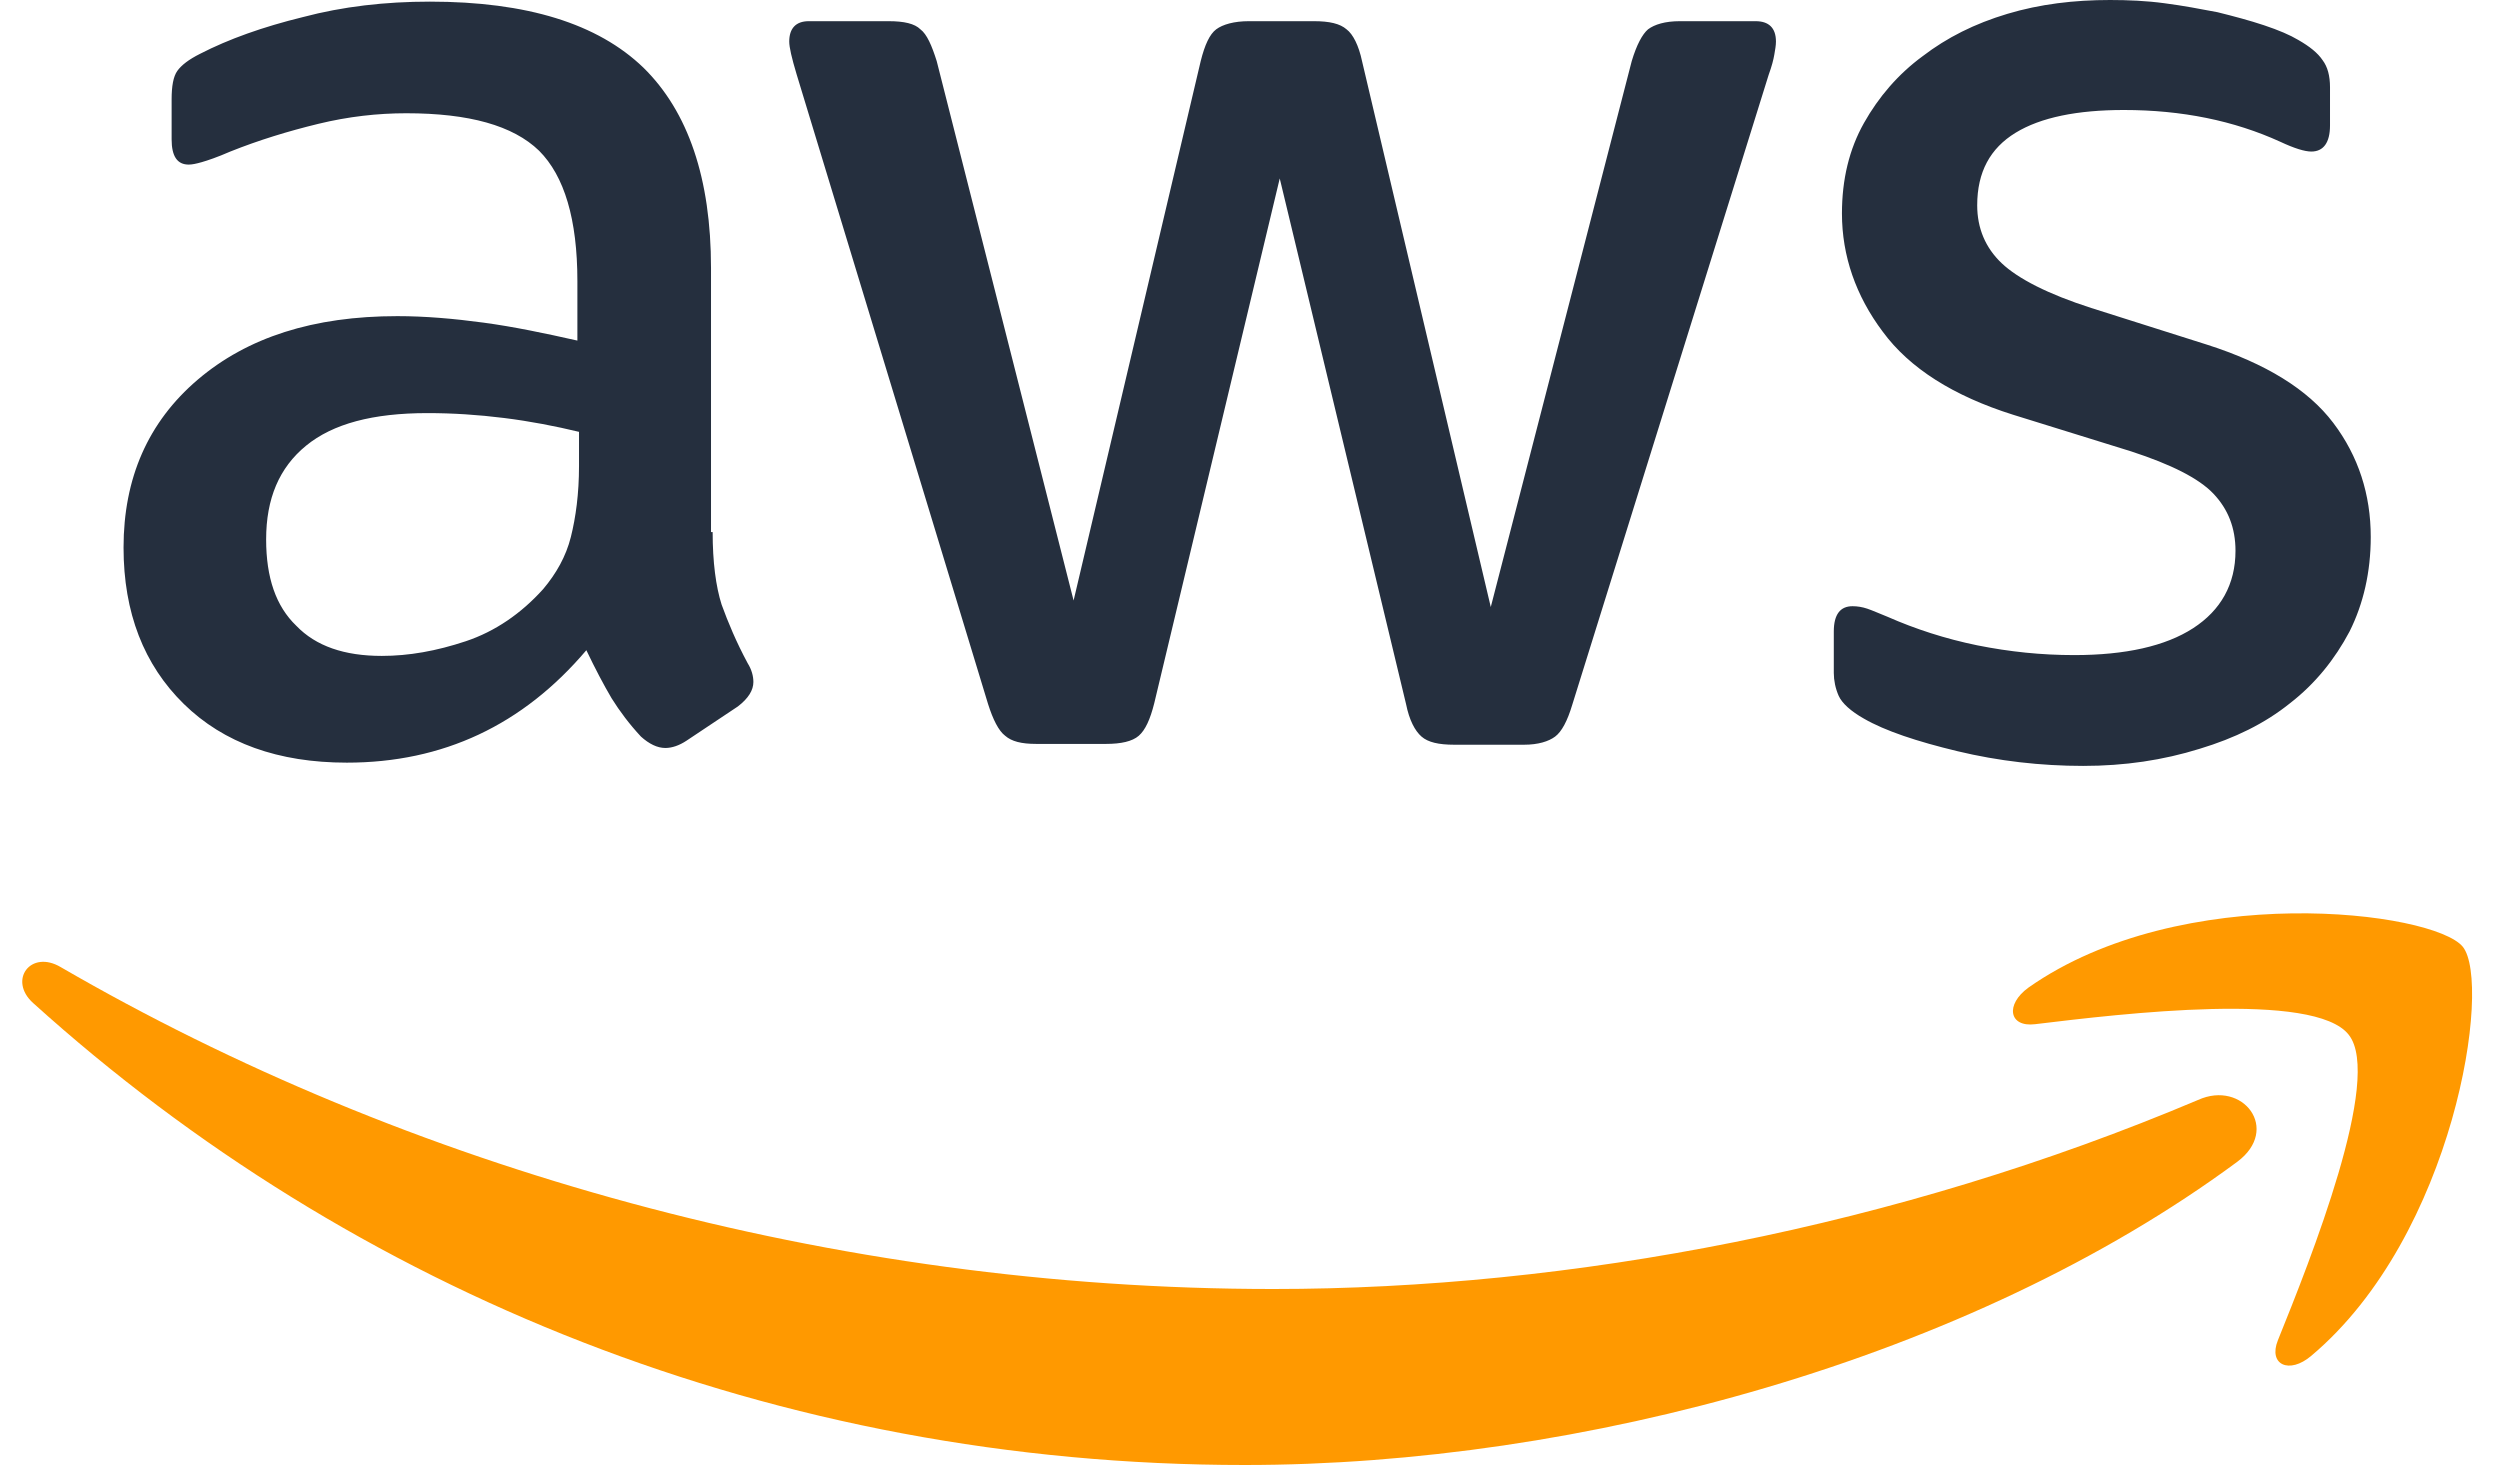
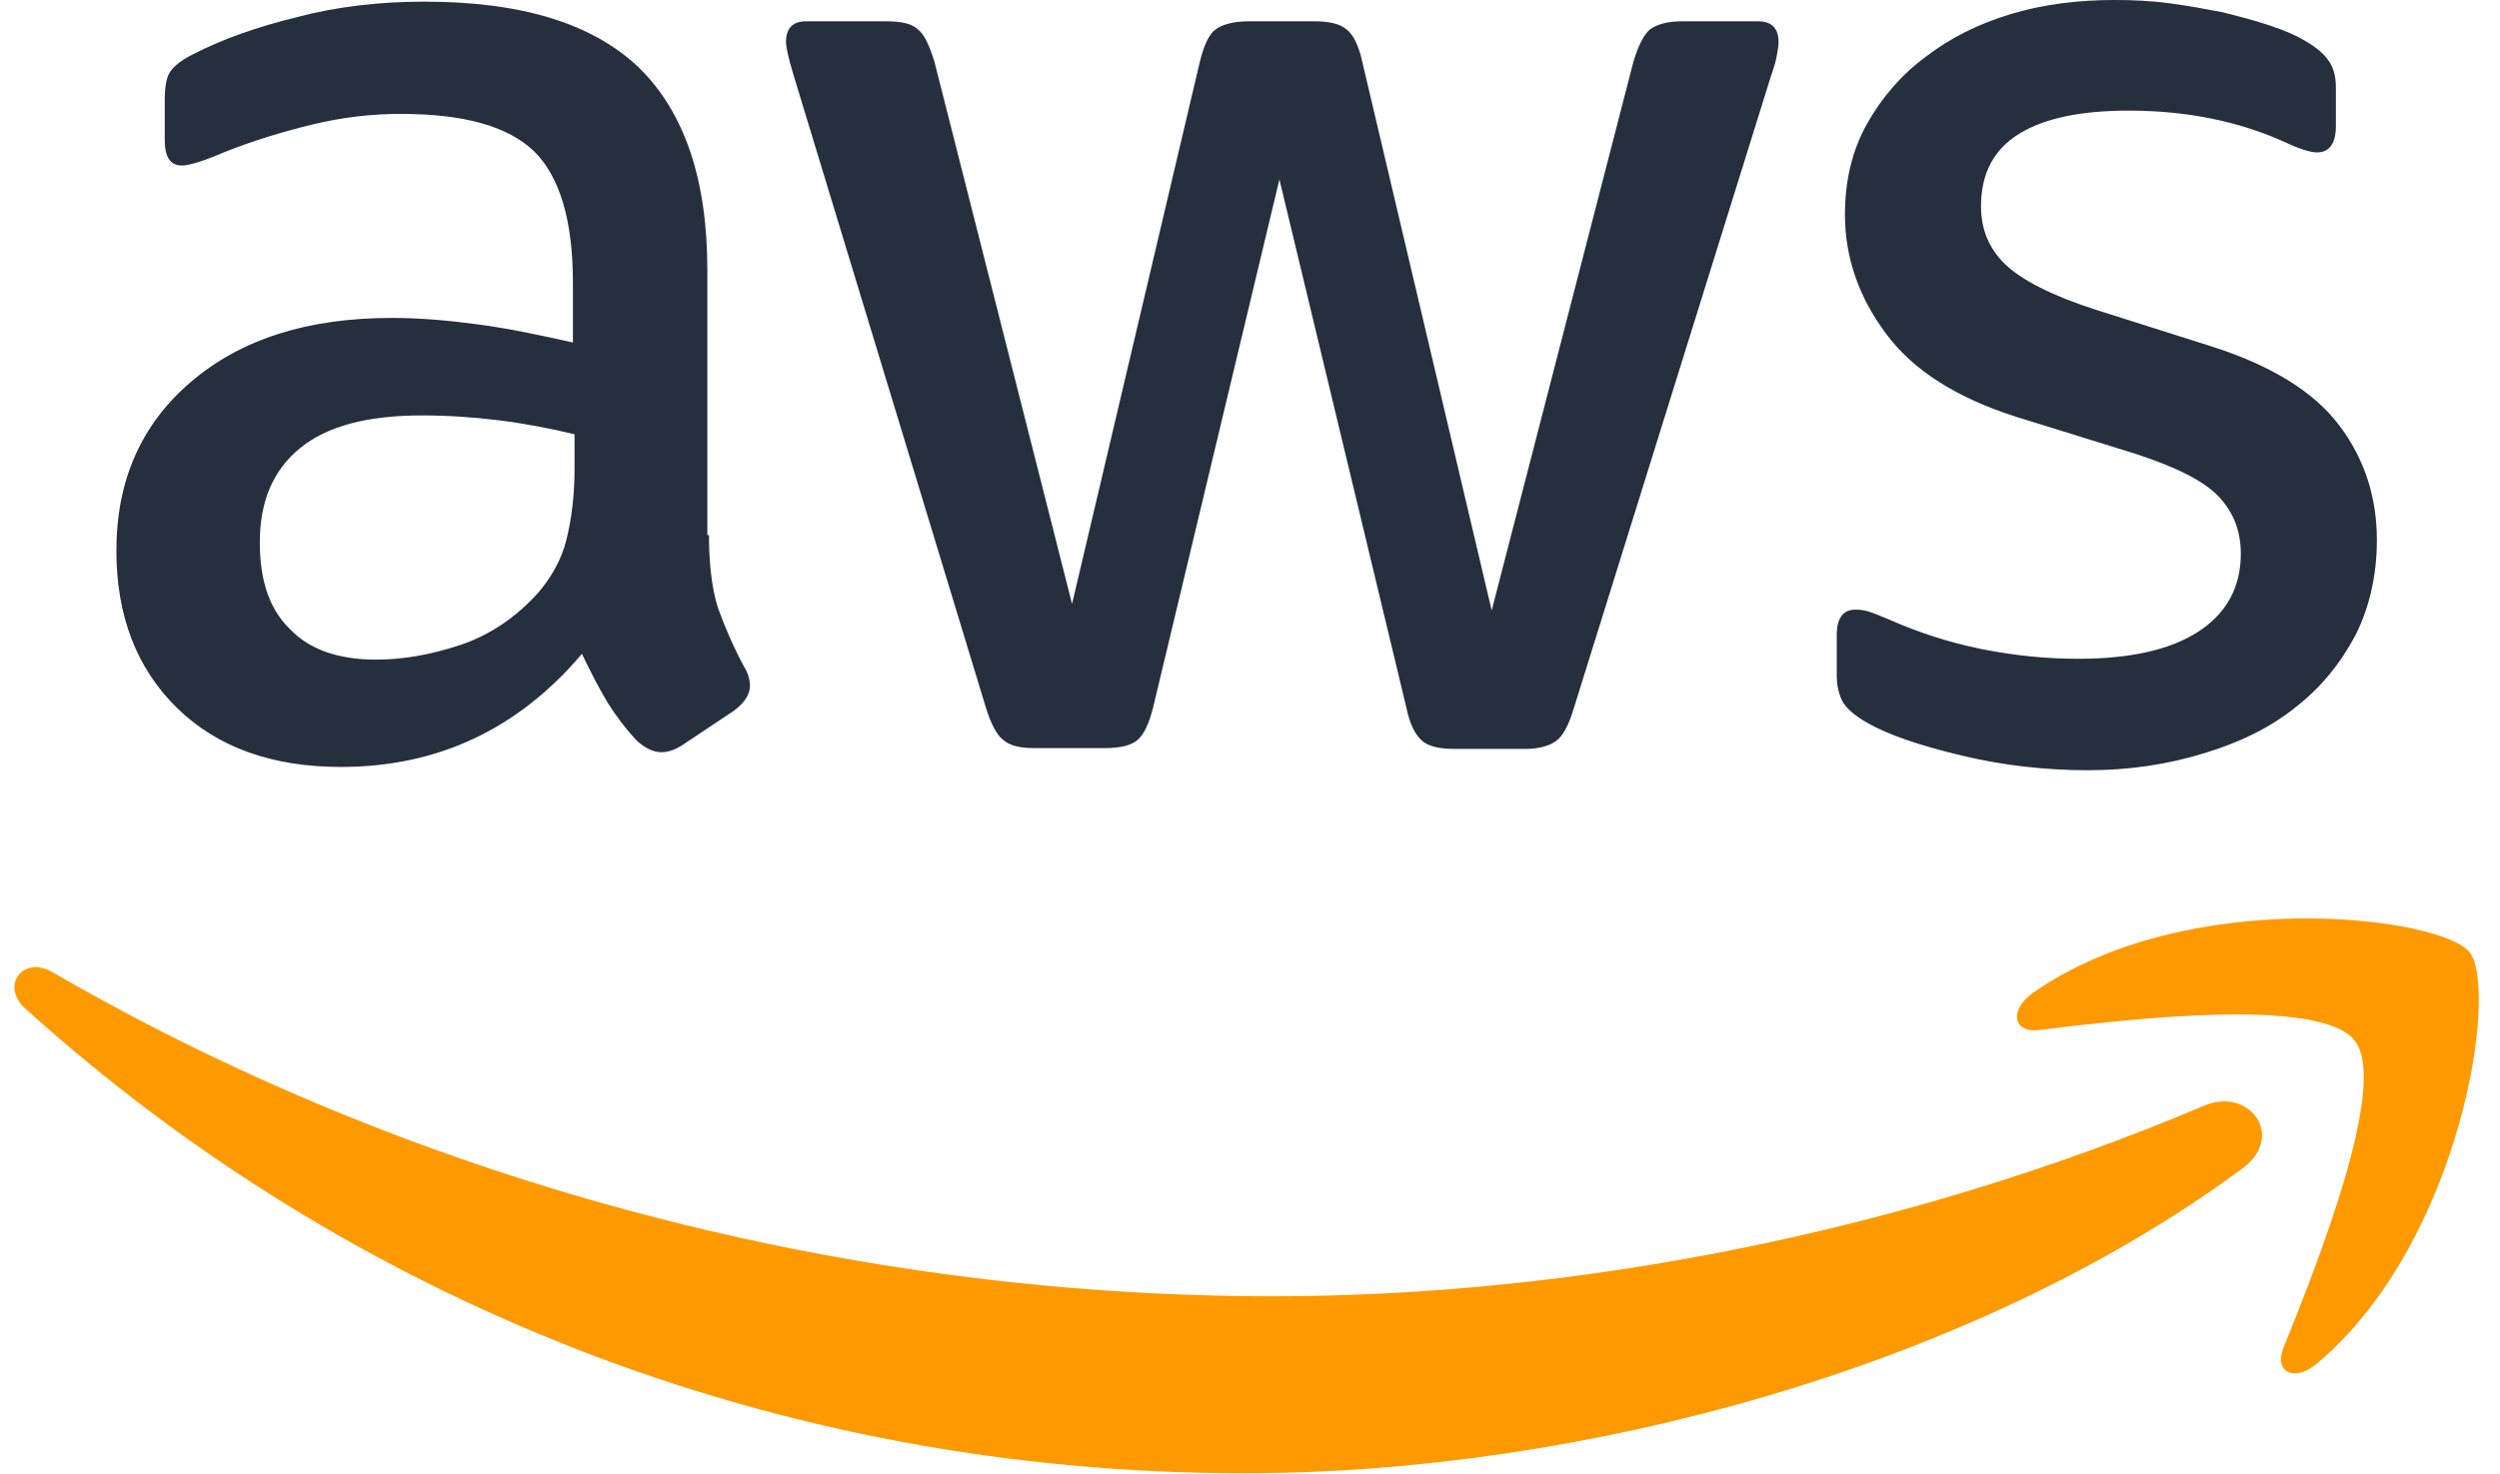
- <svg xmlns="http://www.w3.org/2000/svg" height="1465" viewBox="-.1 1.1 304.9 179.8" width="2500">
+ <svg xmlns="http://www.w3.org/2000/svg" viewBox="-.1 1.1 304.9 179.8">
  <path d="m86.4 66.4c0 3.7.4 6.7 1.1 8.9.8 2.2 1.8 4.6 3.2 7.2.5.8.7 1.6.7 2.3 0 1-.6 2-1.9 3l-6.3 4.2c-.9.6-1.8.9-2.6.9-1 0-2-.5-3-1.4-1.4-1.5-2.6-3.1-3.6-4.7-1-1.7-2-3.6-3.1-5.9-7.8 9.2-17.6 13.8-29.4 13.8-8.4 0-15.1-2.4-20-7.2s-7.4-11.2-7.4-19.2c0-8.5 3-15.4 9.1-20.6s14.2-7.8 24.5-7.8c3.4 0 6.9.3 10.6.8s7.5 1.3 11.5 2.2v-7.3c0-7.6-1.6-12.9-4.7-16-3.2-3.1-8.6-4.6-16.3-4.6-3.5 0-7.1.4-10.8 1.3s-7.3 2-10.8 3.4c-1.6.7-2.8 1.1-3.5 1.3s-1.2.3-1.6.3c-1.4 0-2.1-1-2.1-3.1v-4.9c0-1.6.2-2.8.7-3.5s1.4-1.4 2.8-2.1c3.5-1.8 7.7-3.3 12.6-4.5 4.9-1.3 10.1-1.9 15.6-1.9 11.9 0 20.6 2.7 26.2 8.1 5.5 5.4 8.3 13.6 8.3 24.6v32.4zm-40.6 15.2c3.3 0 6.7-.6 10.3-1.8s6.8-3.4 9.5-6.4c1.6-1.9 2.8-4 3.4-6.4s1-5.3 1-8.7v-4.2c-2.9-.7-6-1.3-9.2-1.7s-6.3-.6-9.4-.6c-6.7 0-11.6 1.3-14.9 4s-4.9 6.5-4.9 11.5c0 4.7 1.2 8.2 3.7 10.6 2.4 2.5 5.9 3.7 10.5 3.7zm80.3 10.8c-1.8 0-3-.3-3.8-1-.8-.6-1.5-2-2.1-3.9l-23.5-77.3c-.6-2-.9-3.3-.9-4 0-1.6.8-2.5 2.4-2.5h9.8c1.9 0 3.2.3 3.9 1 .8.6 1.4 2 2 3.9l16.8 66.2 15.6-66.2c.5-2 1.1-3.3 1.9-3.9s2.2-1 4-1h8c1.9 0 3.2.3 4 1 .8.6 1.5 2 1.9 3.9l15.8 67 17.3-67c.6-2 1.3-3.3 2-3.9.8-.6 2.1-1 3.9-1h9.3c1.6 0 2.5.8 2.5 2.5 0 .5-.1 1-.2 1.6s-.3 1.4-.7 2.5l-24.1 77.3c-.6 2-1.3 3.3-2.1 3.9s-2.1 1-3.8 1h-8.6c-1.9 0-3.2-.3-4-1s-1.5-2-1.9-4l-15.5-64.5-15.4 64.4c-.5 2-1.1 3.3-1.9 4s-2.2 1-4 1zm128.5 2.7c-5.2 0-10.4-.6-15.4-1.8s-8.9-2.5-11.5-4c-1.6-.9-2.7-1.9-3.1-2.8s-.6-1.9-.6-2.8v-5.1c0-2.1.8-3.1 2.3-3.1.6 0 1.2.1 1.8.3s1.5.6 2.5 1c3.4 1.5 7.1 2.7 11 3.5 4 .8 7.9 1.2 11.9 1.2 6.3 0 11.2-1.1 14.6-3.3s5.2-5.4 5.2-9.5c0-2.8-.9-5.1-2.7-7s-5.2-3.6-10.1-5.2l-14.5-4.5c-7.3-2.3-12.7-5.7-16-10.2-3.3-4.4-5-9.3-5-14.5 0-4.2.9-7.9 2.7-11.1s4.2-6 7.2-8.2c3-2.3 6.4-4 10.4-5.2s8.2-1.7 12.6-1.7c2.2 0 4.5.1 6.7.4 2.3.3 4.4.7 6.5 1.1 2 .5 3.9 1 5.7 1.6s3.2 1.2 4.2 1.8c1.4.8 2.4 1.6 3 2.5.6.8.9 1.9.9 3.3v4.7c0 2.1-.8 3.2-2.3 3.2-.8 0-2.1-.4-3.8-1.2-5.7-2.6-12.1-3.9-19.2-3.9-5.7 0-10.2.9-13.3 2.8s-4.7 4.8-4.7 8.9c0 2.8 1 5.2 3 7.1s5.7 3.8 11 5.5l14.2 4.5c7.2 2.3 12.4 5.5 15.5 9.6s4.6 8.8 4.6 14c0 4.3-.9 8.2-2.6 11.6-1.8 3.4-4.2 6.4-7.3 8.8-3.1 2.5-6.8 4.3-11.1 5.6-4.5 1.4-9.2 2.1-14.3 2.1z" fill="#252f3e" />
  <g clip-rule="evenodd" fill="#f90" fill-rule="evenodd">
    <path d="m273.5 143.7c-32.9 24.3-80.7 37.2-121.8 37.2-57.6 0-109.5-21.3-148.7-56.7-3.1-2.8-.3-6.6 3.4-4.4 42.4 24.6 94.7 39.5 148.8 39.5 36.5 0 76.6-7.6 113.5-23.2 5.5-2.5 10.2 3.6 4.8 7.6z" />
    <path d="m287.2 128.1c-4.2-5.4-27.8-2.6-38.5-1.3-3.2.4-3.7-2.4-.8-4.5 18.8-13.2 49.7-9.4 53.3-5 3.6 4.5-1 35.4-18.6 50.2-2.7 2.3-5.3 1.1-4.1-1.9 4-9.9 12.9-32.2 8.7-37.5z" />
  </g>
</svg>
